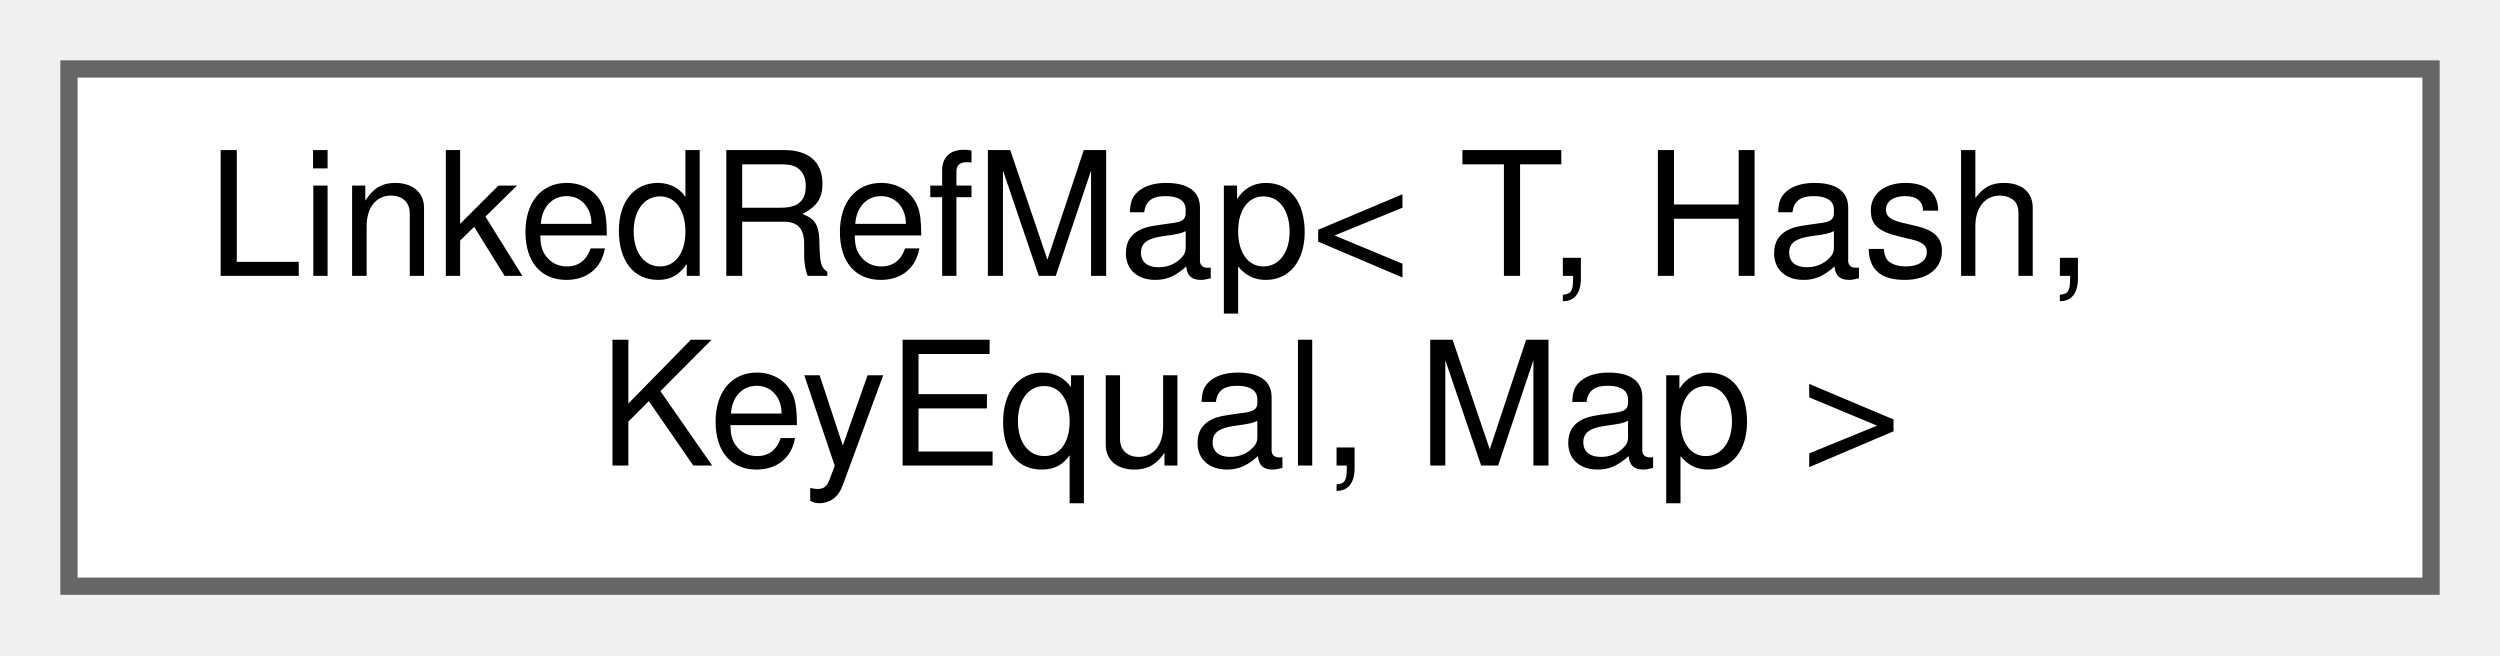
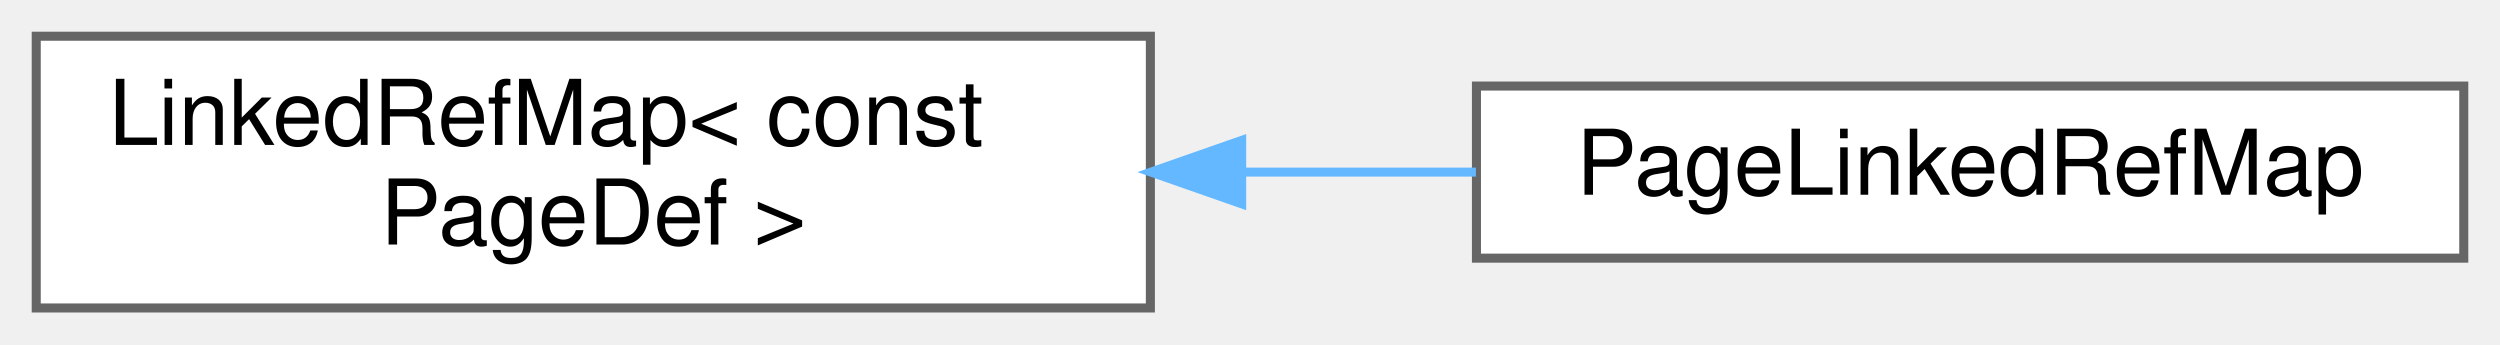
- <svg xmlns="http://www.w3.org/2000/svg" xmlns:xlink="http://www.w3.org/1999/xlink" width="145pt" height="38pt" viewBox="0.00 0.00 145.00 38.00">
+ <svg xmlns="http://www.w3.org/2000/svg" xmlns:xlink="http://www.w3.org/1999/xlink" width="276pt" height="38pt" viewBox="0.00 0.00 276.00 38.00">
  <g id="graph0" class="graph" transform="scale(1 1) rotate(0) translate(4 34)">
    <g id="node1" class="node">
      <g id="a_node1">
-         <a xlink:href="d2/db7/class_linked_ref_map.html" target="_top" xlink:title="Container class representing a vector of objects with keys.">
-           <polygon fill="white" stroke="#666666" points="137,-30 0,-30 0,0 137,0 137,-30" />
-           <text text-anchor="start" x="8" y="-18" font-family="Helvetica,sans-Serif" font-size="10.00">LinkedRefMap&lt; T, Hash,</text>
-           <text text-anchor="middle" x="68.5" y="-7" font-family="Helvetica,sans-Serif" font-size="10.00"> KeyEqual, Map &gt;</text>
+         <a xlink:href="d2/db7/class_linked_ref_map.html" target="_top" xlink:title=" ">
+           <polygon fill="white" stroke="#666666" points="123,-30 0,-30 0,0 123,0 123,-30" />
+           <text text-anchor="start" x="8" y="-18" font-family="Helvetica,sans-Serif" font-size="10.00">LinkedRefMap&lt; const</text>
+           <text text-anchor="middle" x="61.5" y="-7" font-family="Helvetica,sans-Serif" font-size="10.00"> PageDef &gt;</text>
        </a>
      </g>
    </g>
+     <g id="node2" class="node">
+       <g id="a_node2">
+         <a xlink:href="d9/de6/class_page_linked_ref_map.html" target="_top" xlink:title=" ">
+           <polygon fill="white" stroke="#666666" points="268,-24.5 159,-24.5 159,-5.5 268,-5.5 268,-24.5" />
+           <text text-anchor="middle" x="213.5" y="-12.5" font-family="Helvetica,sans-Serif" font-size="10.00">PageLinkedRefMap</text>
+         </a>
+       </g>
+     </g>
+     <g id="edge1" class="edge">
+       <path fill="none" stroke="#63b8ff" d="M133.19,-15C141.85,-15 150.59,-15 158.94,-15" />
+       <polygon fill="#63b8ff" stroke="#63b8ff" points="133.08,-11.5 123.08,-15 133.08,-18.5 133.08,-11.5" />
+     </g>
  </g>
</svg>
